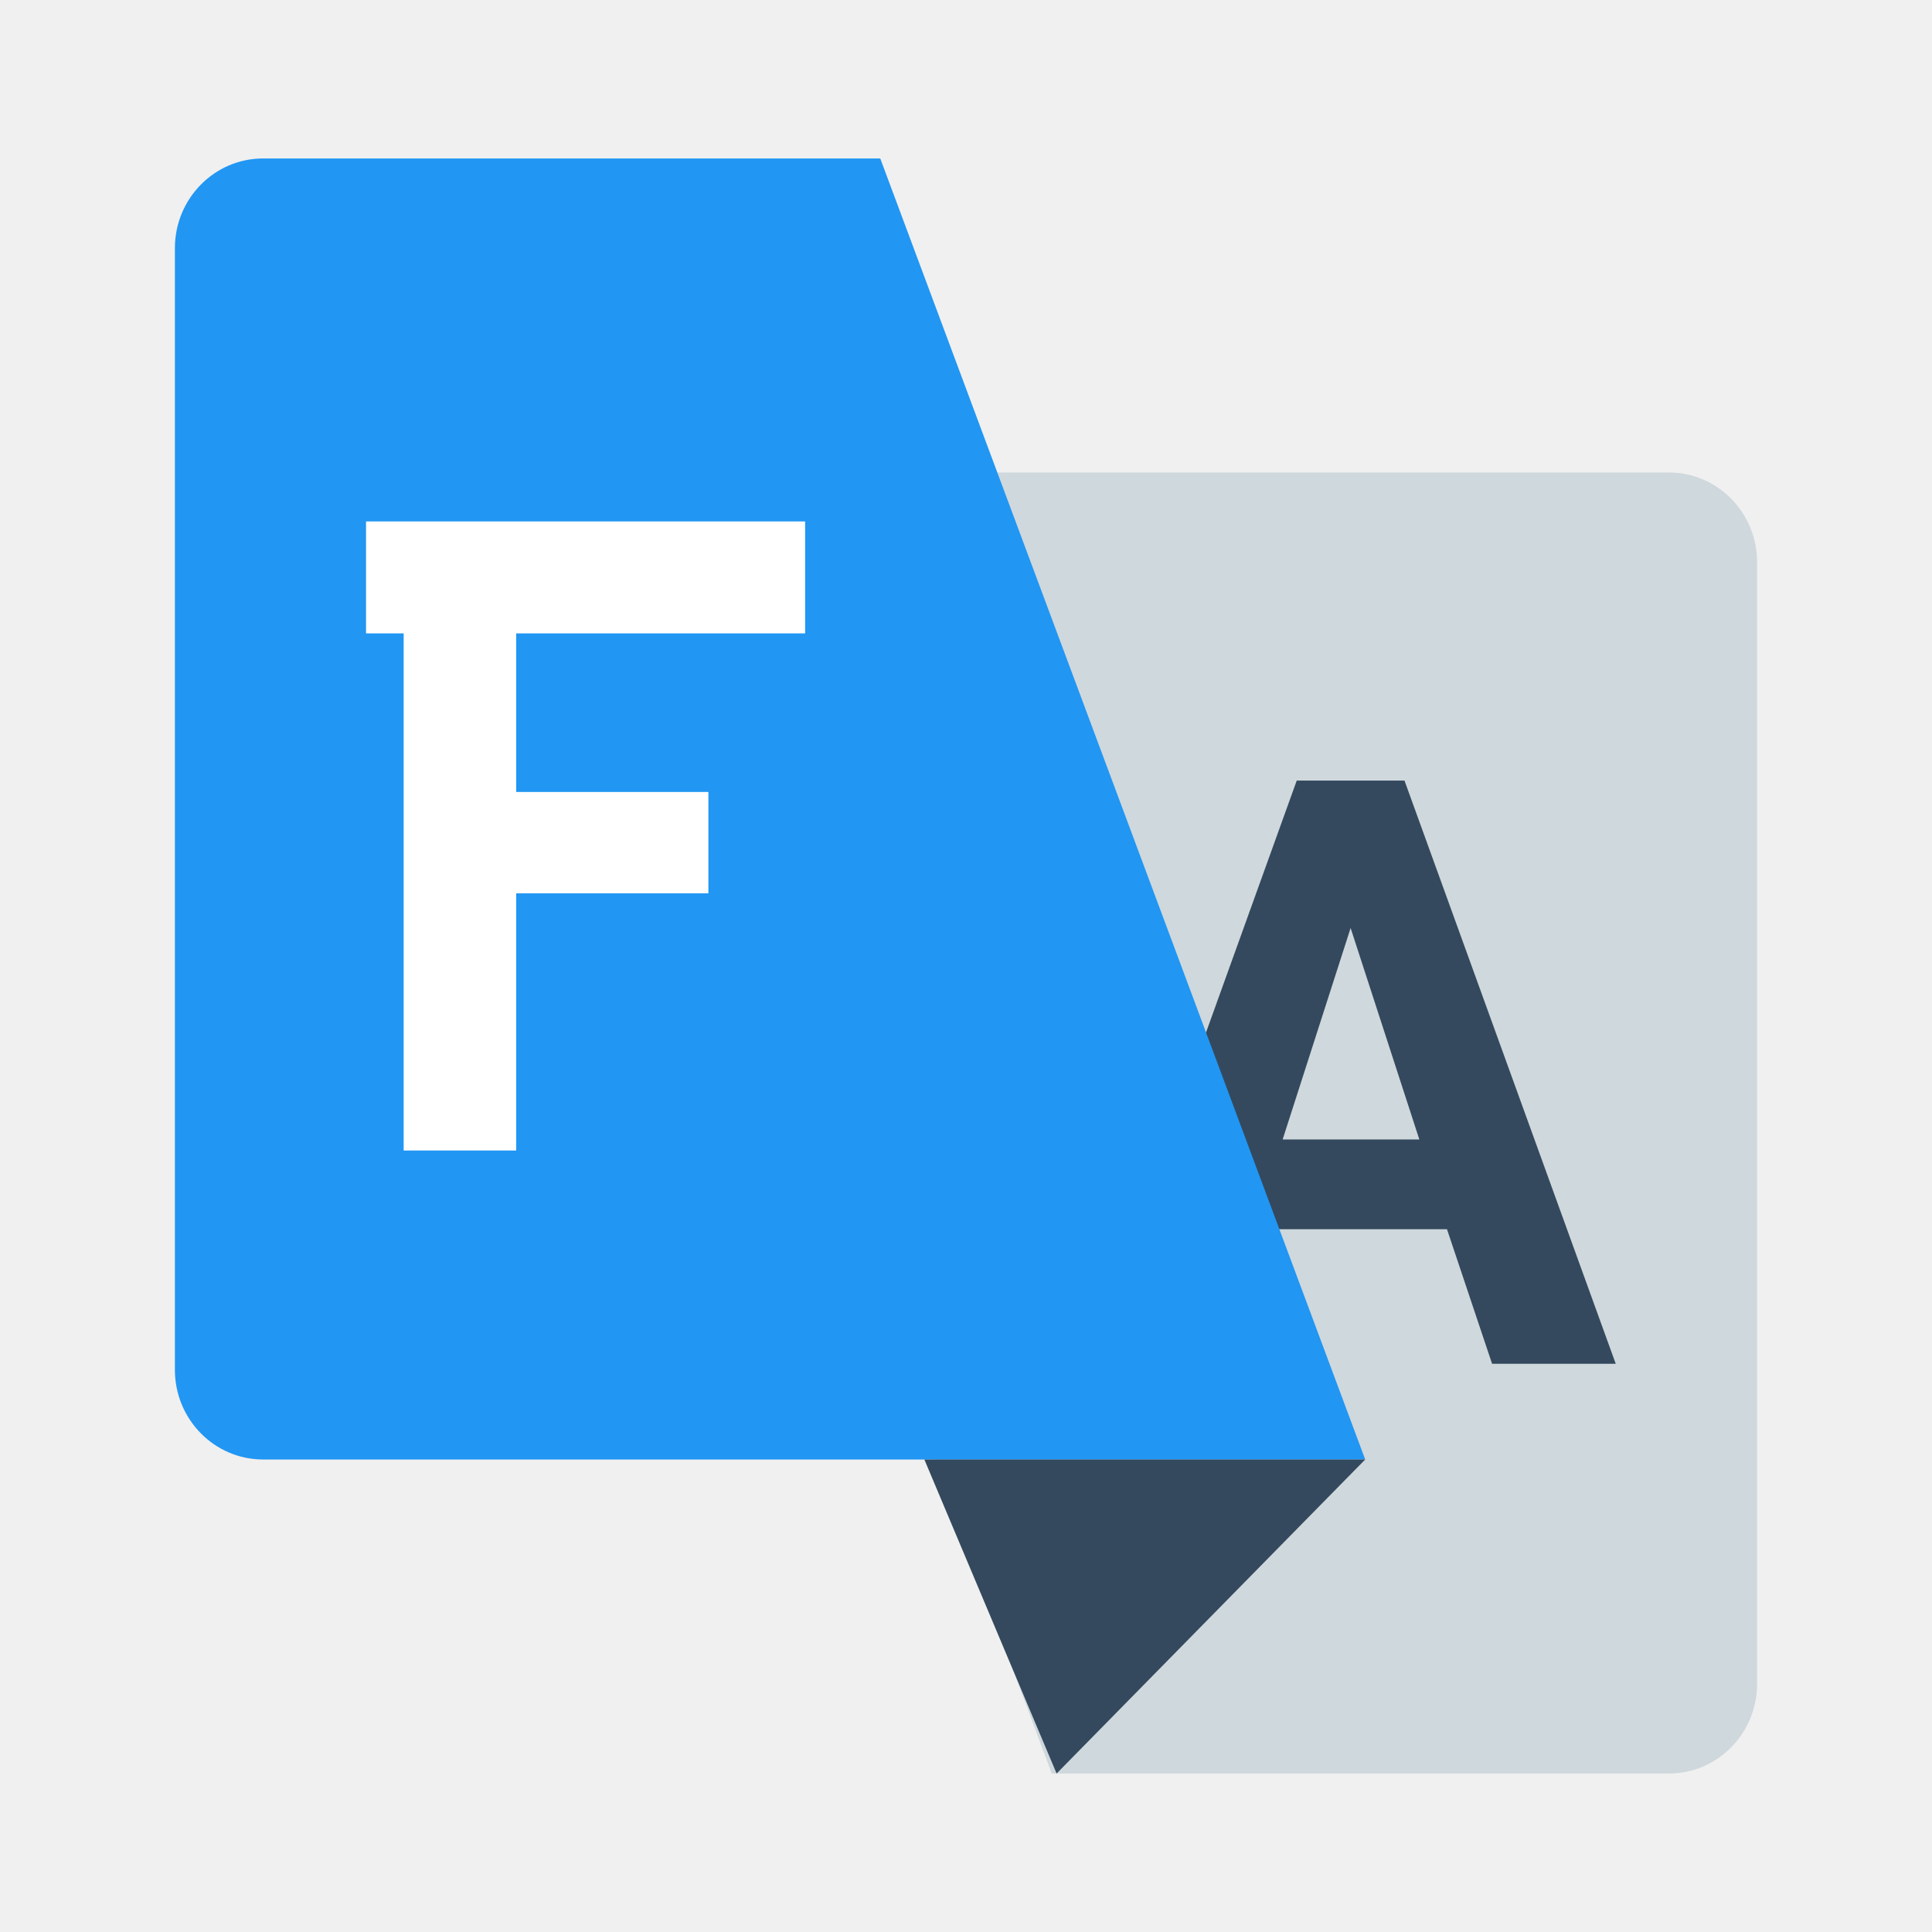
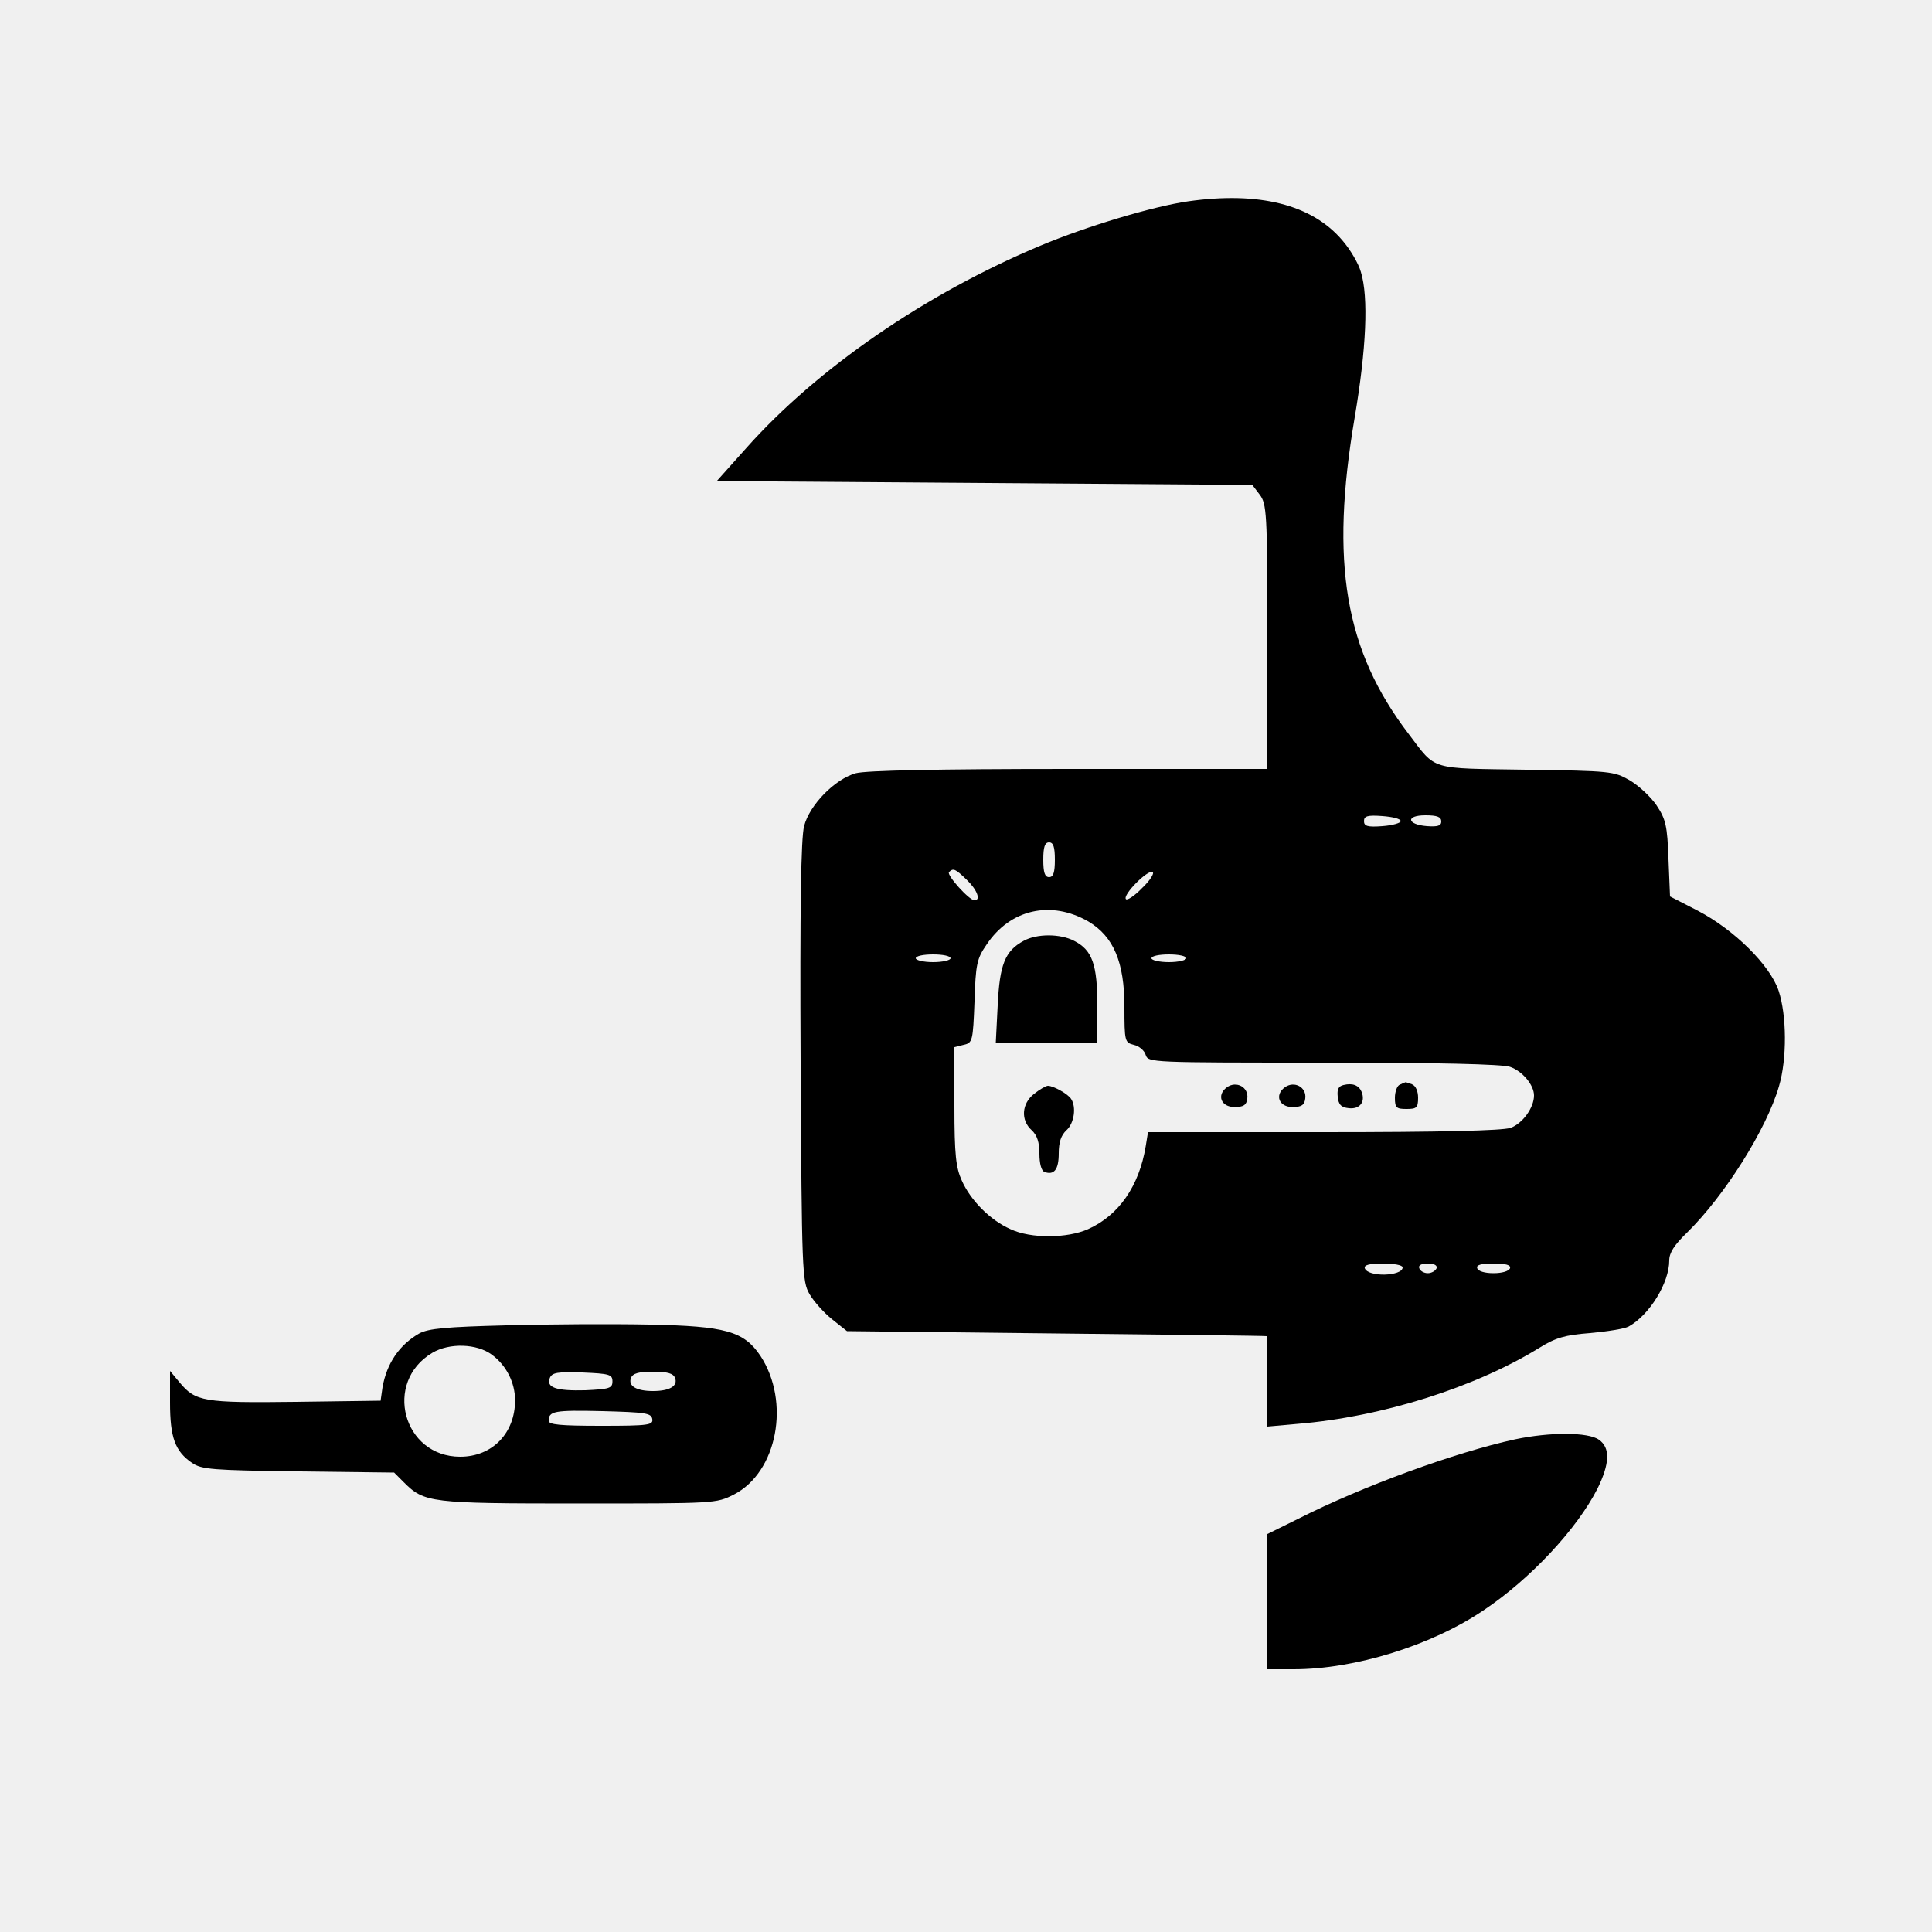
- <svg xmlns="http://www.w3.org/2000/svg" width="512" height="512">
-   <g>
-     <rect fill="none" id="canvas_background" height="514" width="514" y="-1" x="-1" />
-   </g>
-   <g>
-     <g id="svg_12">
-       <path id="svg_1" d="m150.205,125.219l292.079,0c12.898,0 23.366,10.653 23.366,23.778l0,297.228c0,13.126 -10.468,23.778 -23.366,23.778l-163.564,0l-128.515,-344.785z" fill="#CFD8DC" />
-       <path id="svg_7" d="m383.465,325.752l-50.939,0l-11.777,35.667l-32.76,0l55.659,-154.559l28.554,0l55.986,154.559l-32.771,0l-11.952,-35.667zm-43.555,-23.778l36.23,0l-18.214,-56.045l-18.015,56.045z" fill="#34495e" />
-       <path id="svg_5" d="m361.793,386.78l-292.079,0c-12.898,0 -23.366,-10.653 -23.366,-23.778l0,-297.228c0,-13.126 10.468,-23.778 23.366,-23.778l163.564,0l128.515,344.785z" fill="#2196F3" />
-       <path id="svg_6" d="m280.011,470.004l-35.05,-83.224l116.832,0l-81.782,83.224z" fill="#34495e" />
-       <path id="svg_10" d="m180.371,341.02l3.422,6.605l-3.422,-6.605zm-47.773,-131.139l55.134,0l0,26.851l-55.134,0l0,-26.851z" fill="#ffffff" />
-       <path id="svg_4" d="m106.974,164.858l29.821,0l0,140.037l-29.821,0l0,-140.037z" fill="#ffffff" />
-       <path id="svg_3" d="m197.833,283.083l7.223,7.298l-7.223,-7.298zm-100.829,-144.896l116.363,0l0,29.667l-116.363,0l0,-29.667z" fill="#ffffff" />
-     </g>
+ <svg xmlns="http://www.w3.org/2000/svg" version="1.0" width="500pt" height="500pt" viewBox="0 0 500 500" preserveAspectRatio="xMidYMid meet">
+   <g transform="translate(0,500) scale(0.1,-0.1)" fill="#000000" stroke="none">
+     <path d="M3075 4479 c-91 -13 -264 -65 -383 -115 -296 -124 -577 -317 -761 -524 l-76 -85 693 -5 693 -5 19 -25 c18 -24 20 -45 20 -367 l0 -343 -512 0 c-345 0 -526 -4 -553 -11 -54 -15 -120 -82 -134 -137 -8 -30 -11 -208 -9 -610 3 -546 4 -568 23 -601 11 -19 37 -48 58 -65 l39 -31 541 -6 c298 -3 543 -6 545 -7 1 -1 2 -54 2 -118 l0 -116 78 7 c219 18 461 95 626 197 42 26 66 33 131 38 44 4 89 11 100 17 54 30 105 113 105 171 0 20 13 40 46 72 97 95 206 268 238 379 21 71 20 184 -1 247 -22 66 -115 158 -209 207 l-72 37 -4 97 c-3 86 -7 103 -31 139 -15 22 -46 51 -70 65 -40 23 -50 24 -267 27 -253 4 -232 -3 -304 92 -166 217 -204 444 -140 820 30 177 36 311 16 376 -6 22 -28 59 -48 82 -79 93 -216 127 -399 101z m550 -1604 c0 -5 -21 -11 -47 -13 -39 -3 -48 0 -48 13 0 13 9 16 48 13 26 -2 47 -7 47 -13z m105 -1 c0 -11 -9 -14 -37 -12 -52 4 -56 28 -4 28 30 0 41 -4 41 -16z m-1000 -99 c0 -33 -4 -45 -15 -45 -11 0 -15 12 -15 45 0 33 4 45 15 45 11 0 15 -12 15 -45z m-228 -52 c27 -26 37 -53 20 -53 -14 0 -73 66 -66 73 11 11 16 9 46 -20z m454 -21 c-19 -20 -39 -33 -42 -29 -10 10 57 78 69 70 5 -3 -7 -22 -27 -41z m-139 -87 c65 -39 93 -105 93 -221 0 -89 1 -92 24 -98 14 -3 28 -15 31 -26 6 -20 15 -20 459 -20 297 0 464 -4 484 -11 32 -11 62 -47 62 -74 0 -32 -30 -73 -61 -84 -22 -7 -179 -11 -485 -11 l-453 0 -6 -37 c-17 -102 -69 -178 -149 -214 -54 -24 -148 -25 -201 0 -52 23 -103 74 -126 126 -15 33 -19 66 -19 192 l0 153 24 6 c23 5 24 10 28 112 3 96 6 111 31 147 61 92 167 116 264 60z m-357 -95 c0 -5 -20 -10 -45 -10 -25 0 -45 5 -45 10 0 6 20 10 45 10 25 0 45 -4 45 -10z m610 0 c0 -5 -20 -10 -45 -10 -25 0 -45 5 -45 10 0 6 20 10 45 10 25 0 45 -4 45 -10z m560 -800 c0 -23 -90 -26 -98 -2 -2 8 11 12 47 12 28 0 51 -4 51 -10z m88 -2 c-3 -7 -13 -13 -23 -13 -10 0 -20 6 -22 13 -3 7 5 12 22 12 17 0 25 -5 23 -12z m190 0 c-3 -8 -21 -13 -43 -13 -22 0 -40 5 -42 13 -3 8 9 12 42 12 33 0 45 -4 43 -12z" />
+     <path d="M2649 2565 c-48 -26 -62 -61 -67 -167 l-5 -98 132 0 131 0 0 95 c0 109 -13 146 -60 170 -36 19 -97 19 -131 0z" />
+     <path d="M3175 2186 c-27 -20 -15 -51 20 -51 23 0 31 5 33 22 4 29 -28 47 -53 29z" />
+     <path d="M3325 2186 c-27 -20 -15 -51 20 -51 23 0 31 5 33 22 4 29 -28 47 -53 29z" />
+     <path d="M3477 2192 c-13 -3 -17 -11 -15 -30 2 -21 9 -28 29 -30 28 -3 43 16 33 42 -7 17 -23 24 -47 18z" />
+     <path d="M3623 2193 c-7 -2 -13 -18 -13 -34 0 -26 4 -29 30 -29 26 0 30 3 30 29 0 17 -6 31 -16 35 -9 3 -16 6 -17 5 -1 0 -8 -3 -14 -6z" />
+     <path d="M2676 2169 c-32 -25 -35 -68 -6 -94 14 -13 20 -31 20 -61 0 -25 5 -44 13 -47 25 -9 37 6 37 48 0 29 6 47 20 60 20 18 26 60 12 81 -8 13 -46 34 -60 34 -5 0 -21 -9 -36 -21z" />
+     <path d="M1310 1570 c-155 -4 -201 -8 -225 -21 -51 -29 -84 -77 -95 -139 l-5 -35 -220 -3 c-239 -3 -259 1 -300 50 l-25 30 0 -82 c0 -90 13 -126 57 -156 25 -17 52 -19 276 -22 l247 -3 25 -25 c53 -53 68 -55 452 -55 355 0 356 0 402 23 113 58 147 240 69 359 -43 64 -90 77 -288 81 -96 2 -263 1 -370 -2z m-37 -76 c38 -28 60 -73 60 -118 0 -85 -59 -146 -142 -146 -148 0 -200 193 -72 269 44 26 115 24 154 -5z m312 -69 c0 -18 -8 -20 -70 -23 -76 -2 -102 7 -92 32 6 14 20 16 84 14 70 -3 78 -5 78 -23z m162 9 c8 -21 -14 -34 -57 -34 -43 0 -65 13 -57 34 5 12 20 16 57 16 37 0 52 -4 57 -16z m-59 -106 c3 -16 -8 -18 -132 -18 -107 0 -136 3 -136 13 0 25 14 28 139 25 111 -3 126 -5 129 -20z" />
+     <path d="M3921 1275 c-156 -34 -394 -121 -560 -205 l-81 -40 0 -175 0 -175 68 0 c158 0 356 61 492 153 121 81 241 210 294 314 32 65 34 106 4 127 -28 20 -127 20 -217 1z" />
  </g>
</svg>
